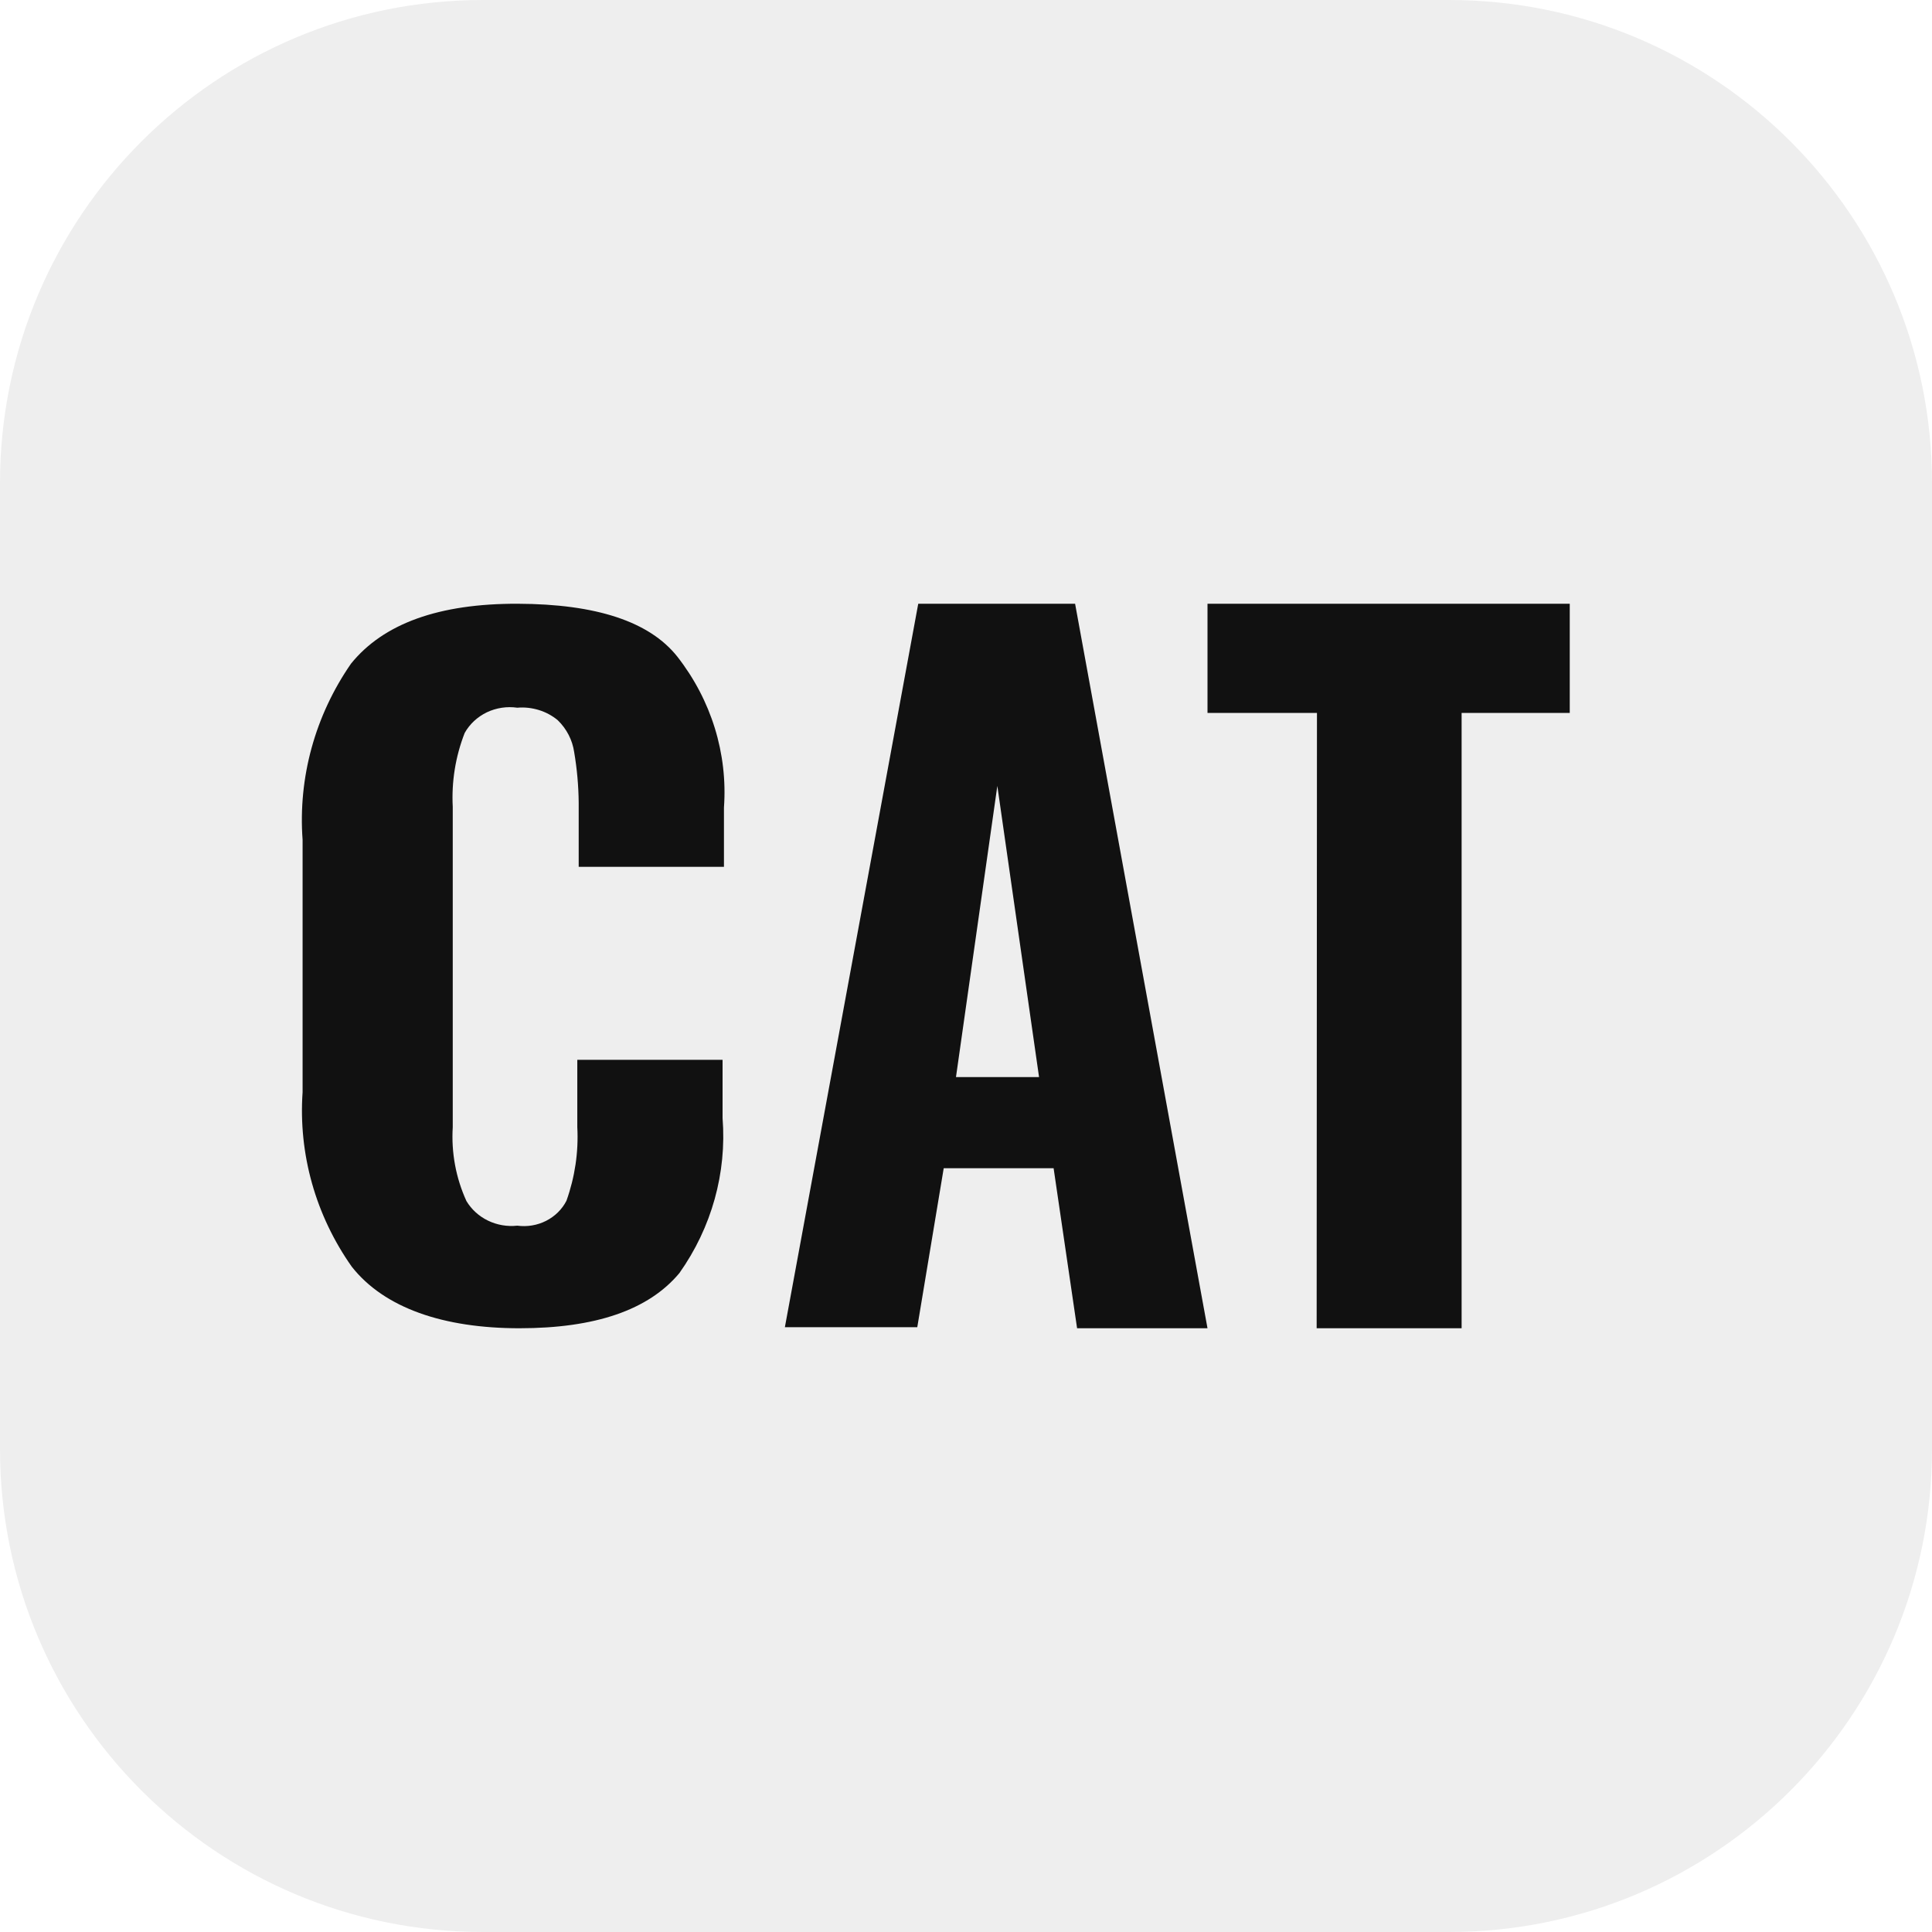
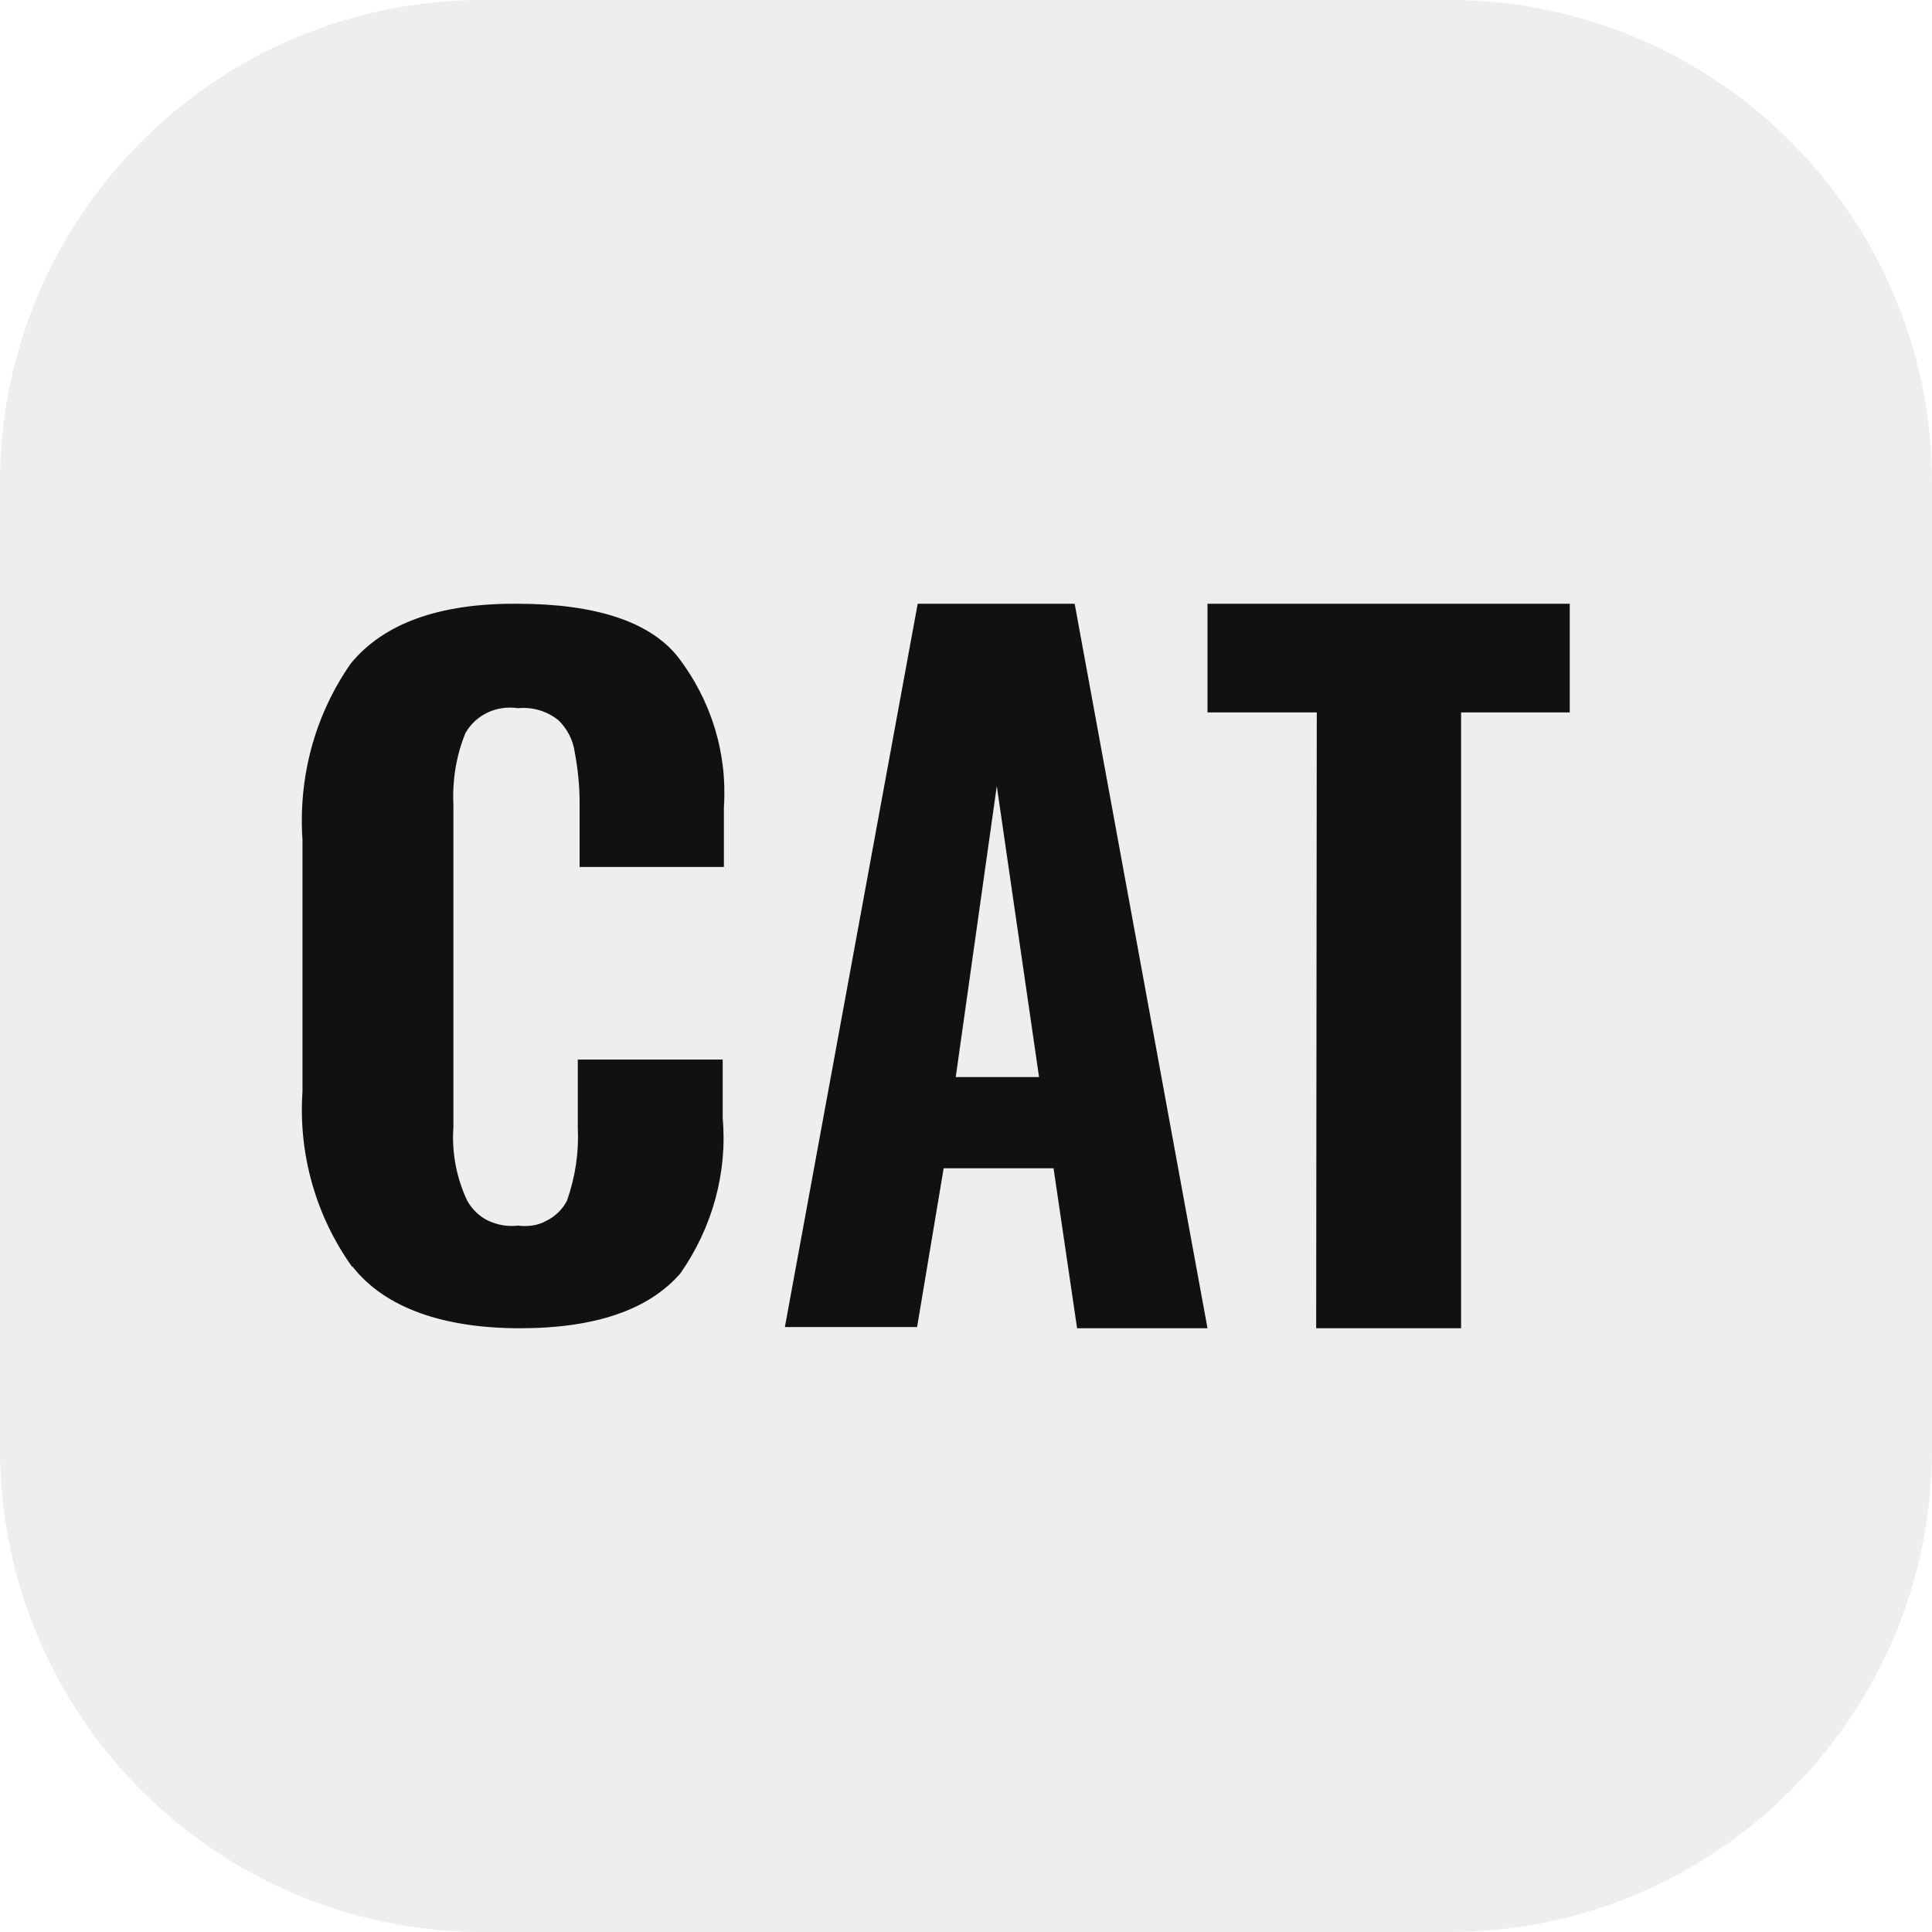
- <svg xmlns="http://www.w3.org/2000/svg" width="32" height="32" viewBox="0 0 32 32" fill="none">
-   <rect width="32" height="32" rx="8" fill="#EEEEEE" />
-   <path d="M5.826 20.98C5.227 20.13 4.941 19.113 5.012 18.089V13.911C4.936 12.88 5.218 11.853 5.814 10.992C6.352 10.327 7.272 9.996 8.574 10C9.876 10.004 10.757 10.295 11.218 10.875C11.78 11.593 12.055 12.48 11.991 13.376V14.357H9.585V13.293C9.582 13.012 9.557 12.733 9.51 12.457C9.481 12.257 9.385 12.071 9.237 11.928C9.145 11.852 9.039 11.795 8.924 11.76C8.809 11.725 8.688 11.711 8.568 11.722C8.396 11.697 8.22 11.724 8.064 11.798C7.908 11.873 7.78 11.992 7.697 12.139C7.544 12.53 7.477 12.948 7.499 13.365V18.669C7.473 19.088 7.55 19.509 7.726 19.894C7.81 20.033 7.934 20.146 8.084 20.218C8.233 20.29 8.402 20.319 8.568 20.301C8.732 20.323 8.899 20.295 9.045 20.221C9.191 20.147 9.309 20.031 9.382 19.889C9.522 19.497 9.584 19.082 9.562 18.669V17.554H11.968V18.518C12.039 19.427 11.787 20.332 11.253 21.086C10.742 21.699 9.858 22 8.603 22C7.348 22 6.366 21.666 5.826 20.98Z" fill="#111111" />
-   <path d="M15.209 10H17.807L20 22H17.84L17.451 19.349H15.631L15.193 21.983H13L15.209 10ZM17.21 17.84L16.519 13.017L15.834 17.84H17.21Z" fill="#111111" />
-   <path d="M21.813 11.808H20V10H26V11.808H24.209V22H21.808L21.813 11.808Z" fill="#111111" />
+ <svg xmlns="http://www.w3.org/2000/svg" width="32" height="32" fill="none">
+   <rect width="32" height="32" rx="8" fill="#EEE" />
+   <path d="M5.83 20.98a4.48 4.48 0 01-.82-2.9v-4.17c-.07-1.03.2-2.06.8-2.92.54-.66 1.46-1 2.76-.99 1.3 0 2.19.3 2.65.87.56.72.83 1.61.77 2.5v.99H9.6v-1.07c0-.28-.03-.56-.08-.83a.92.92 0 00-.27-.53.92.92 0 00-.67-.2.88.88 0 00-.5.07.83.83 0 00-.37.34c-.16.39-.22.8-.2 1.22v5.3c-.03.43.05.85.23 1.23.08.14.2.26.35.33.15.07.32.1.49.08.16.02.33 0 .47-.08a.77.77 0 00.34-.33c.14-.4.2-.8.18-1.22v-1.12h2.4v.97c.08.9-.17 1.81-.7 2.57-.52.6-1.4.91-2.66.91-1.25 0-2.23-.33-2.77-1.02zM15.2 10h2.6L20 22h-2.16l-.39-2.65h-1.82l-.44 2.63H13L15.2 10zm2.01 7.84l-.7-4.82-.68 4.82h1.38zM21.81 11.8H20V10h6v1.8h-1.8V22h-2.4l.01-10.2z" fill="#111" />
</svg>
